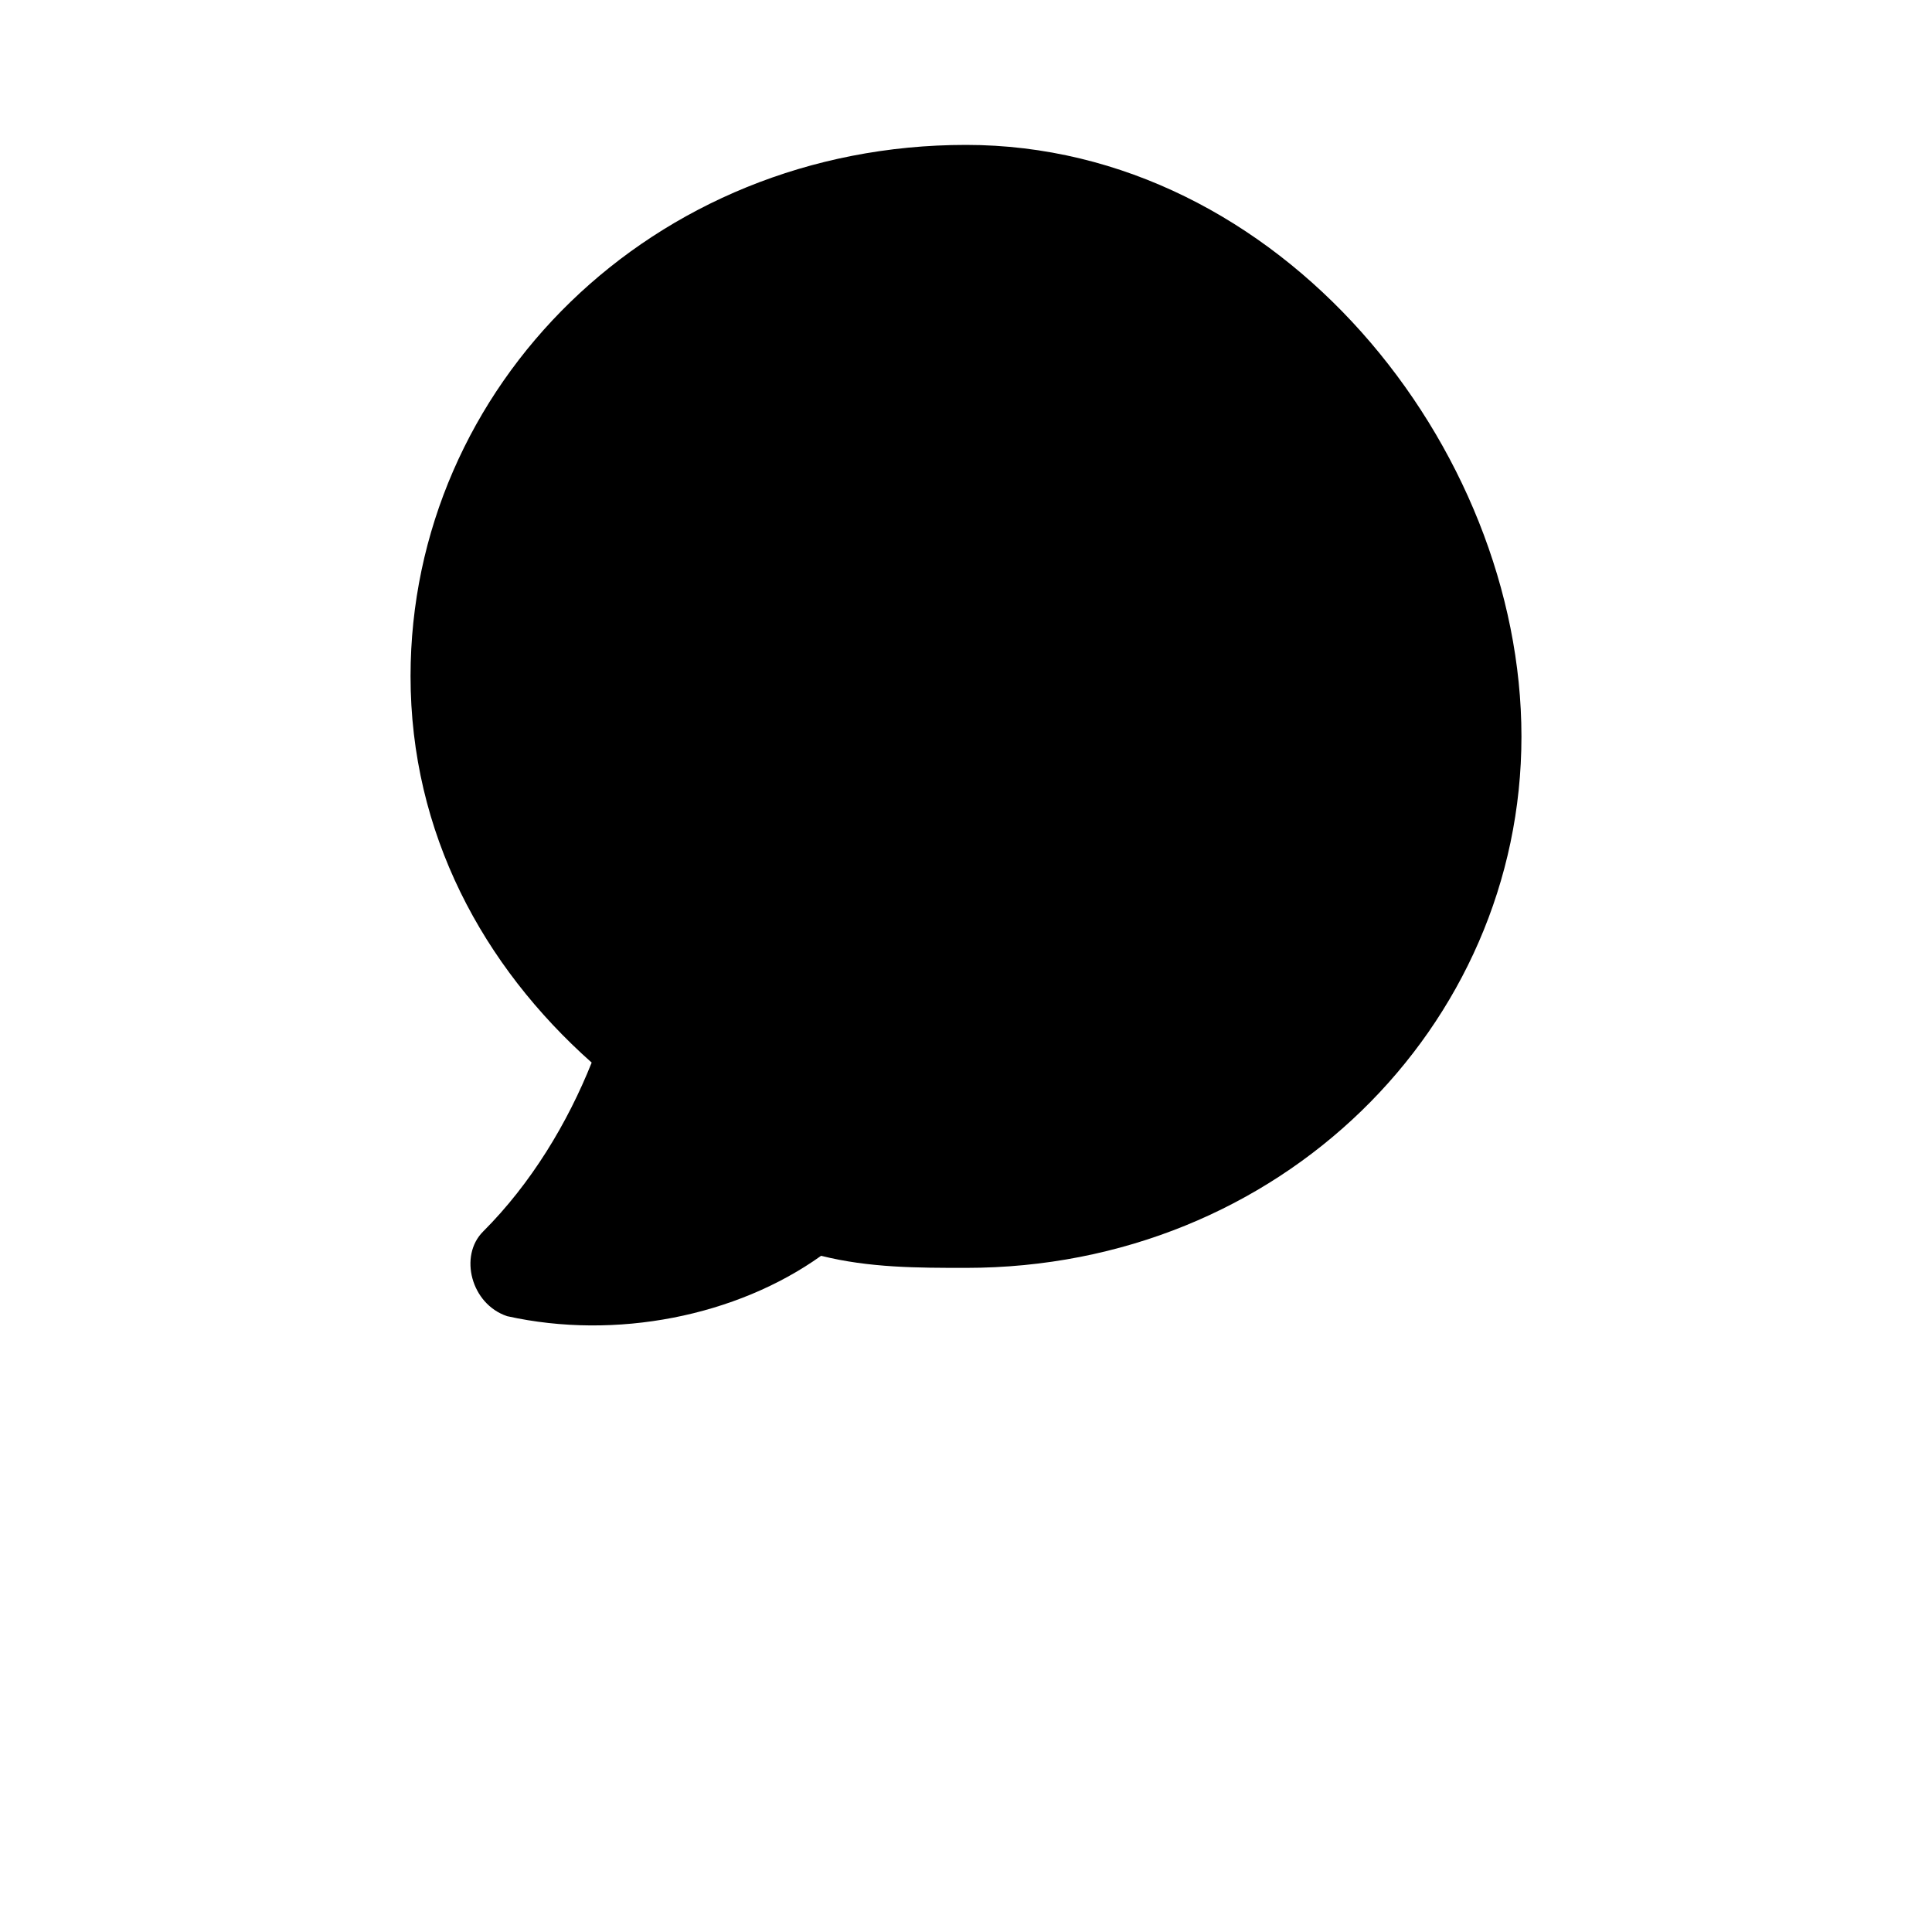
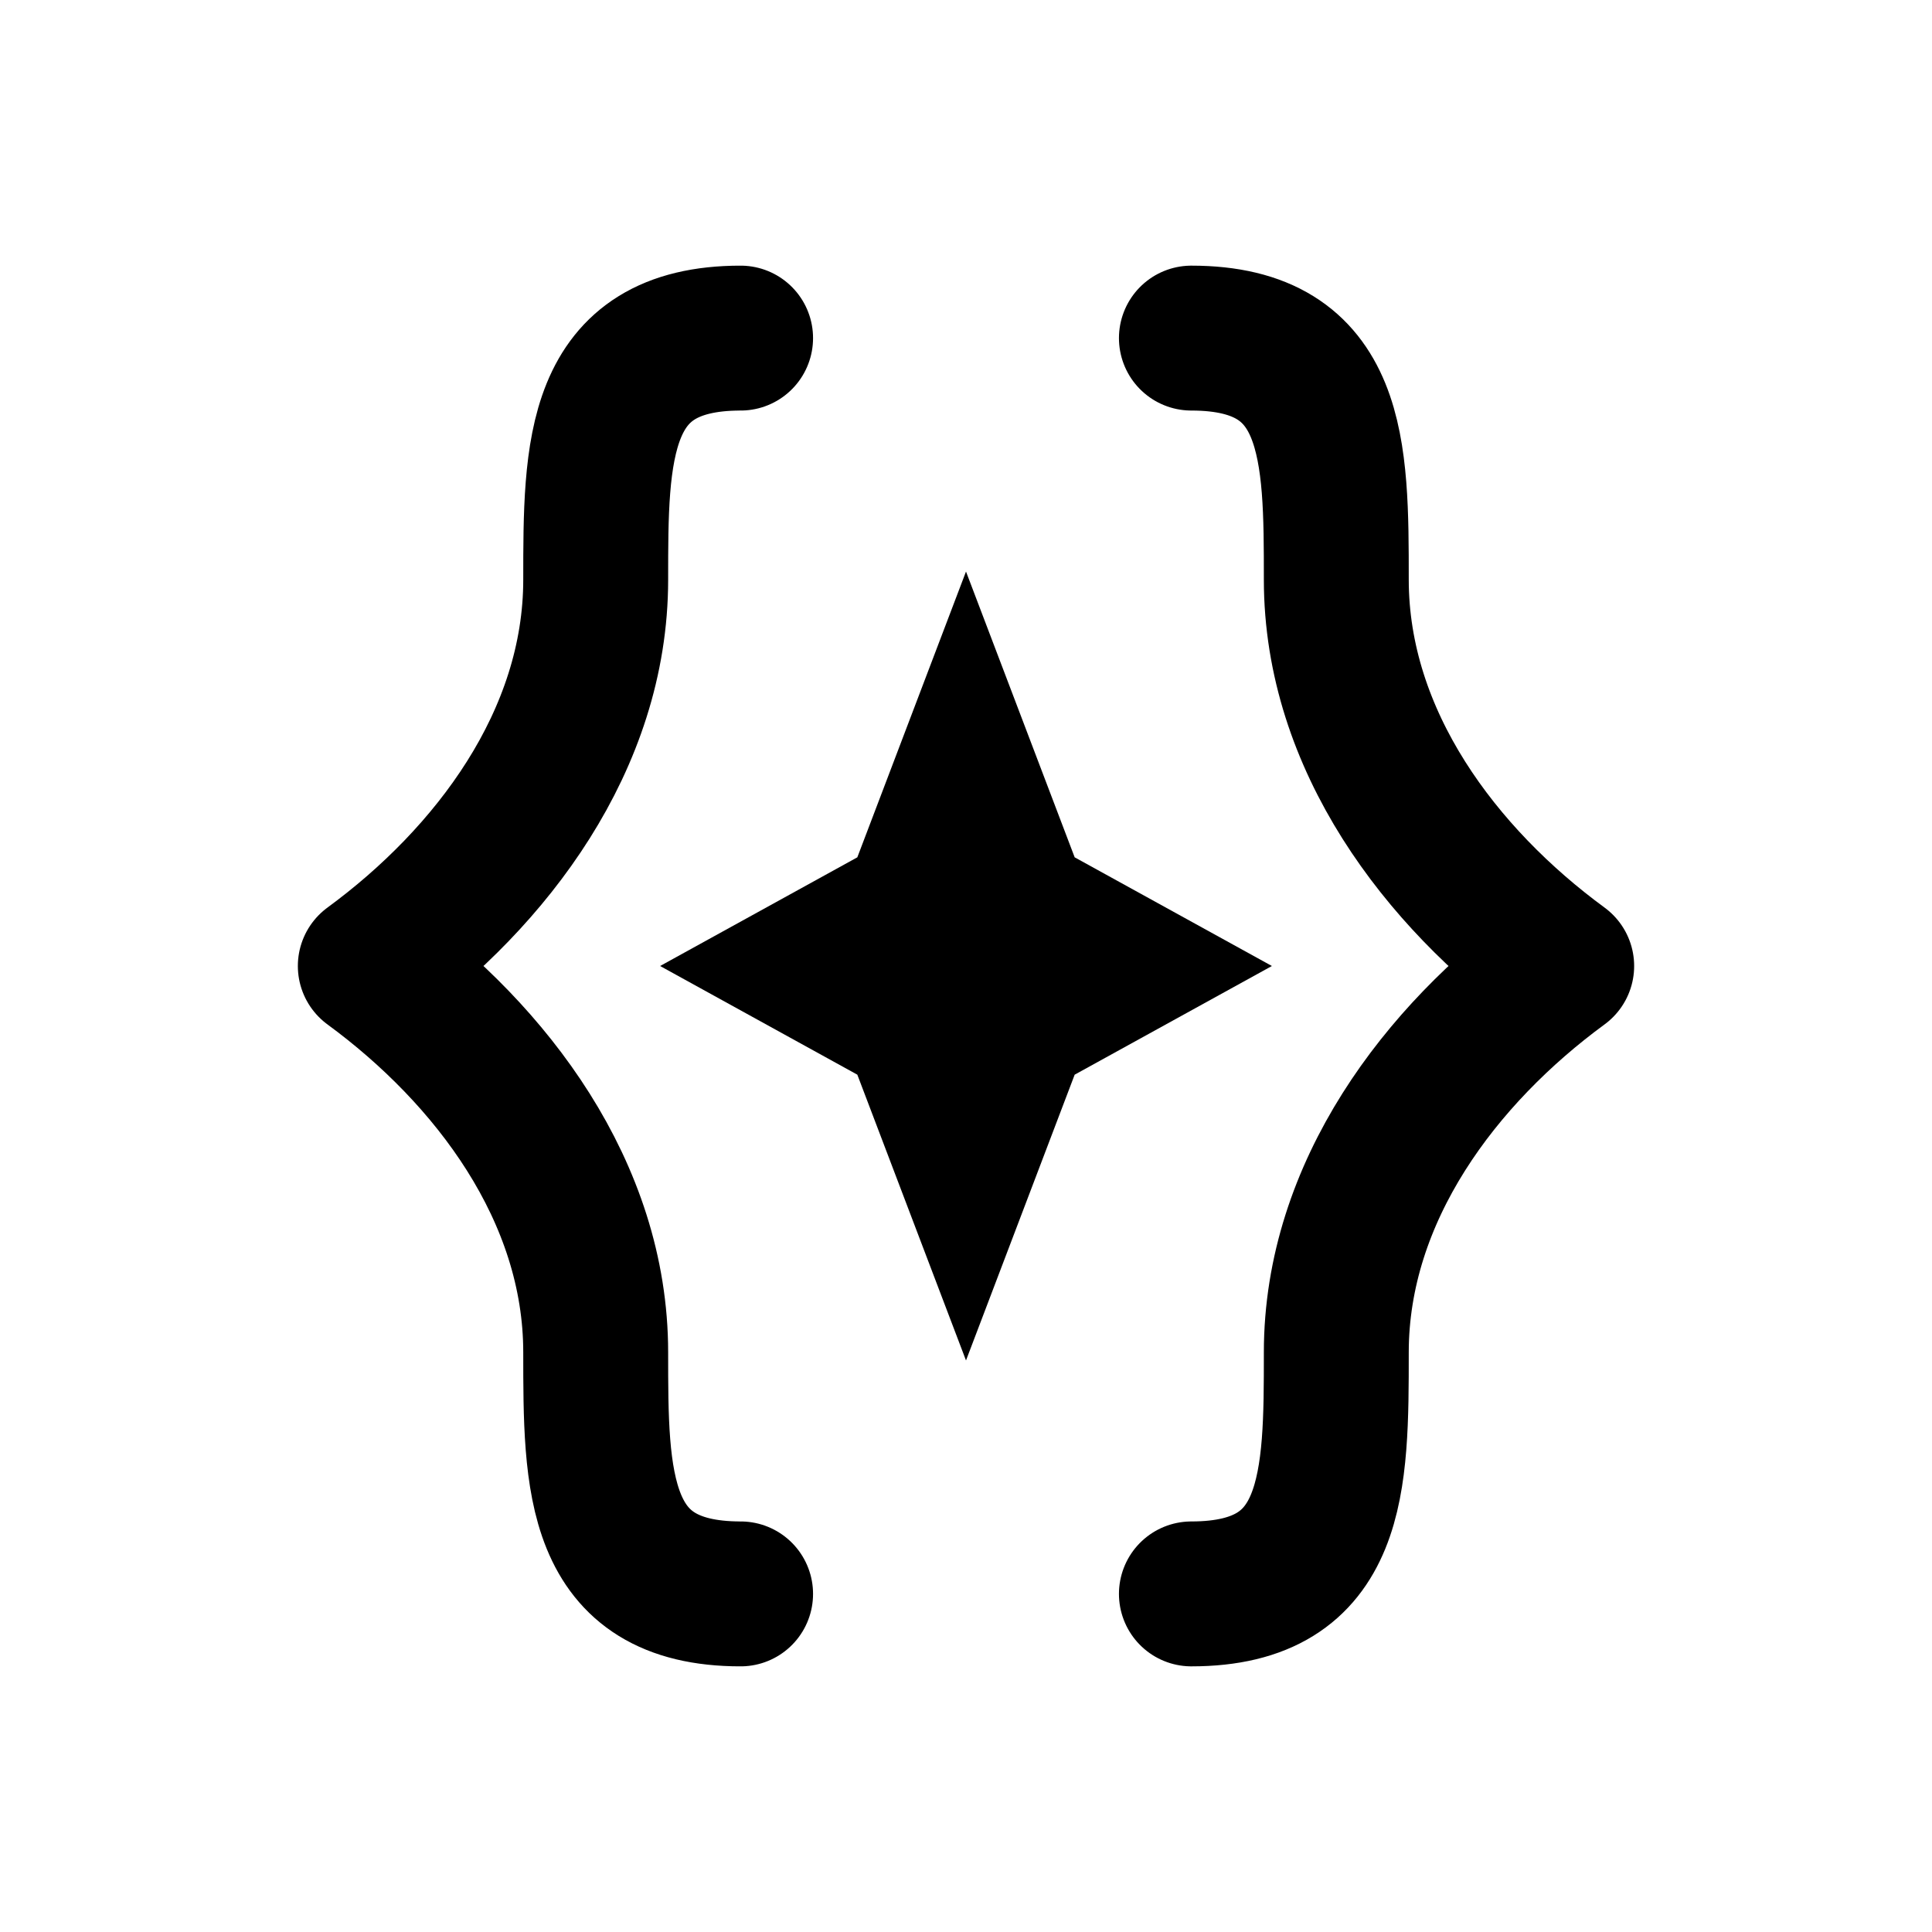
- <svg xmlns="http://www.w3.org/2000/svg" viewBox="0 0 16 16" width="16" height="16" fill="currentColor">
-   <path d="M8 1.2c-2.6 0-4.6 2-4.6 4.4 0 1.3.6 2.4 1.5 3.2-.2.5-.5 1-.9 1.4-.2.2-.1.6.2.7.9.2 1.9 0 2.6-.5.4.1.8.1 1.2.1 2.6 0 4.6-2 4.6-4.4S10.6 1.2 8 1.2z" />
-   <circle cx="6" cy="5.6" r="0.7" />
-   <circle cx="10" cy="5.6" r="0.7" />
-   <path d="M6 8c.5.5 1.2.8 2 .8s1.5-.3 2-.8" stroke="currentColor" stroke-width="0.6" fill="none" stroke-linecap="round" />
+ <svg xmlns="http://www.w3.org/2000/svg" viewBox="0 0 24 24" width="24" height="24">
+   <g fill="none" stroke="currentColor" stroke-width="1.8" stroke-linecap="round" stroke-linejoin="round">
+     <path d="M9.2 4.2C7.4 4.2 7.4 5.6 7.4 7.2 7.4 9.2 6.1 10.9 4.6 12 6.1 13.1 7.4 14.8 7.4 16.8 7.4 18.4 7.4 19.8 9.2 19.8" />
+     <path d="M14.8 4.2C16.6 4.2 16.6 5.6 16.6 7.2 16.6 9.2 17.9 10.9 19.4 12 17.9 13.1 16.6 14.8 16.6 16.8 16.6 18.4 16.6 19.8 14.8 19.8" />
+   </g>
+   <path fill="currentColor" d="M12 7.1 13.35 10.65 15.8 12 13.35 13.35 12 16.9 10.65 13.35 8.2 12 10.65 10.65Z" />
</svg>
